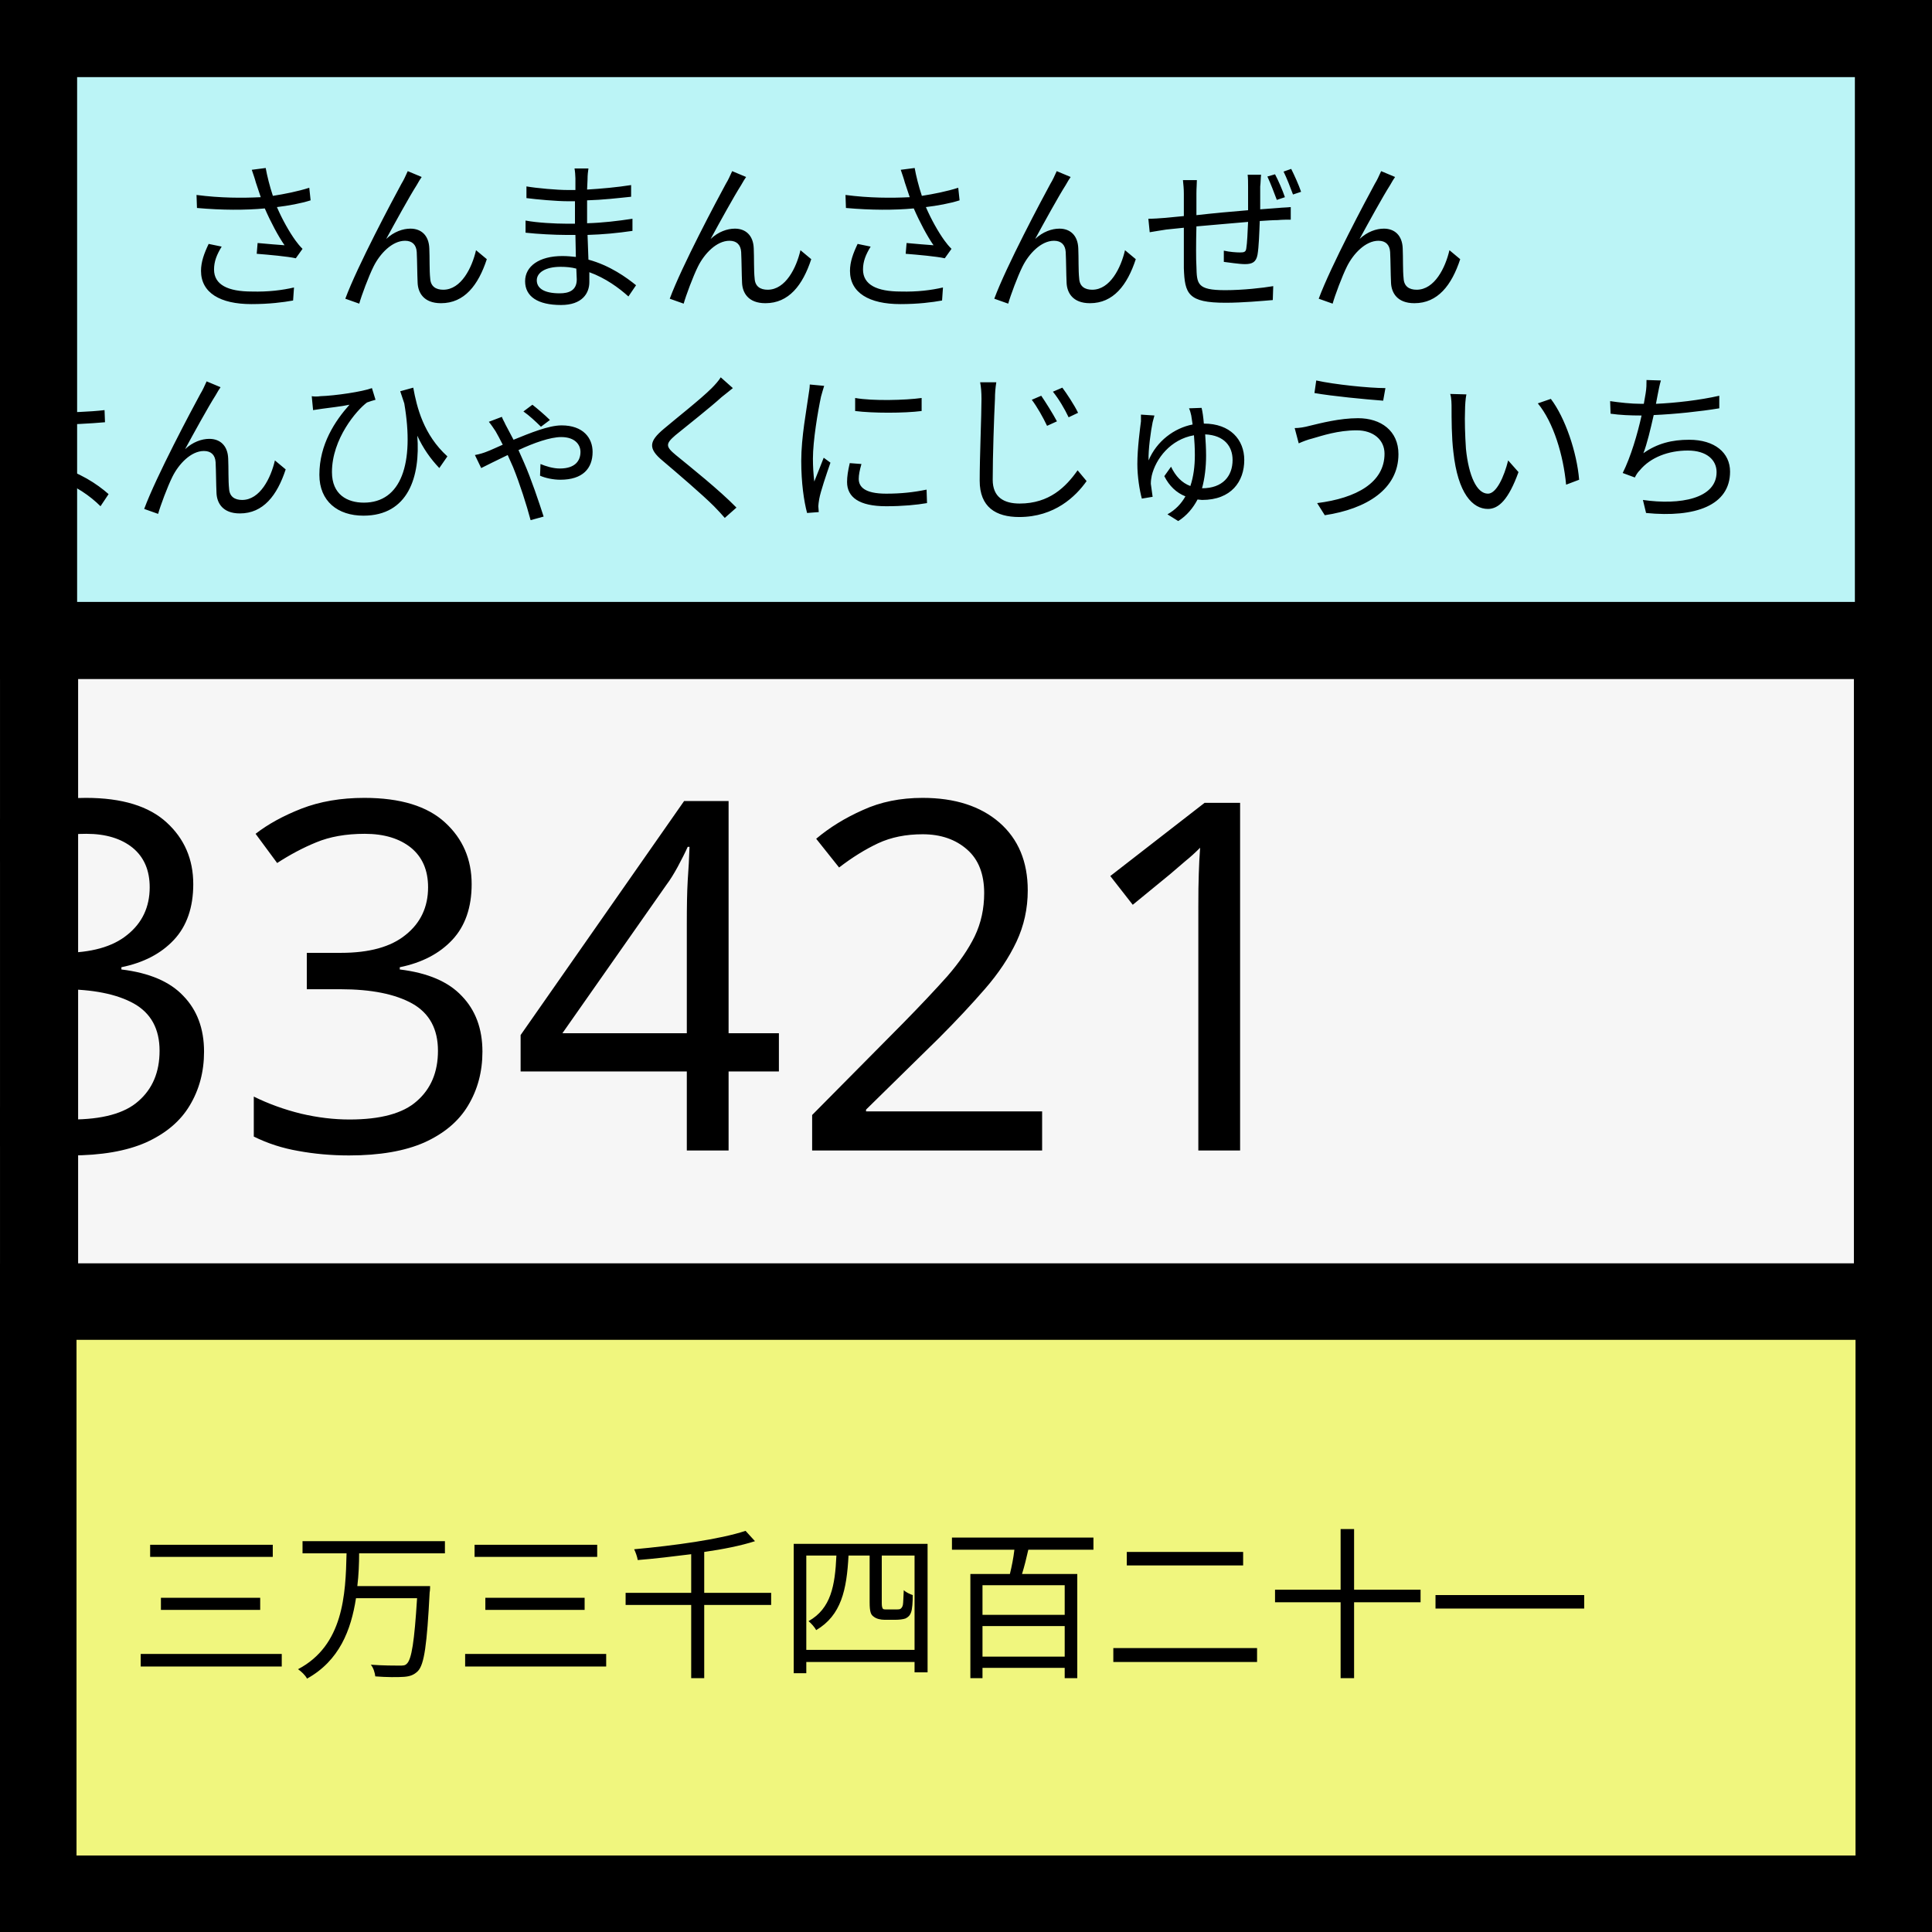
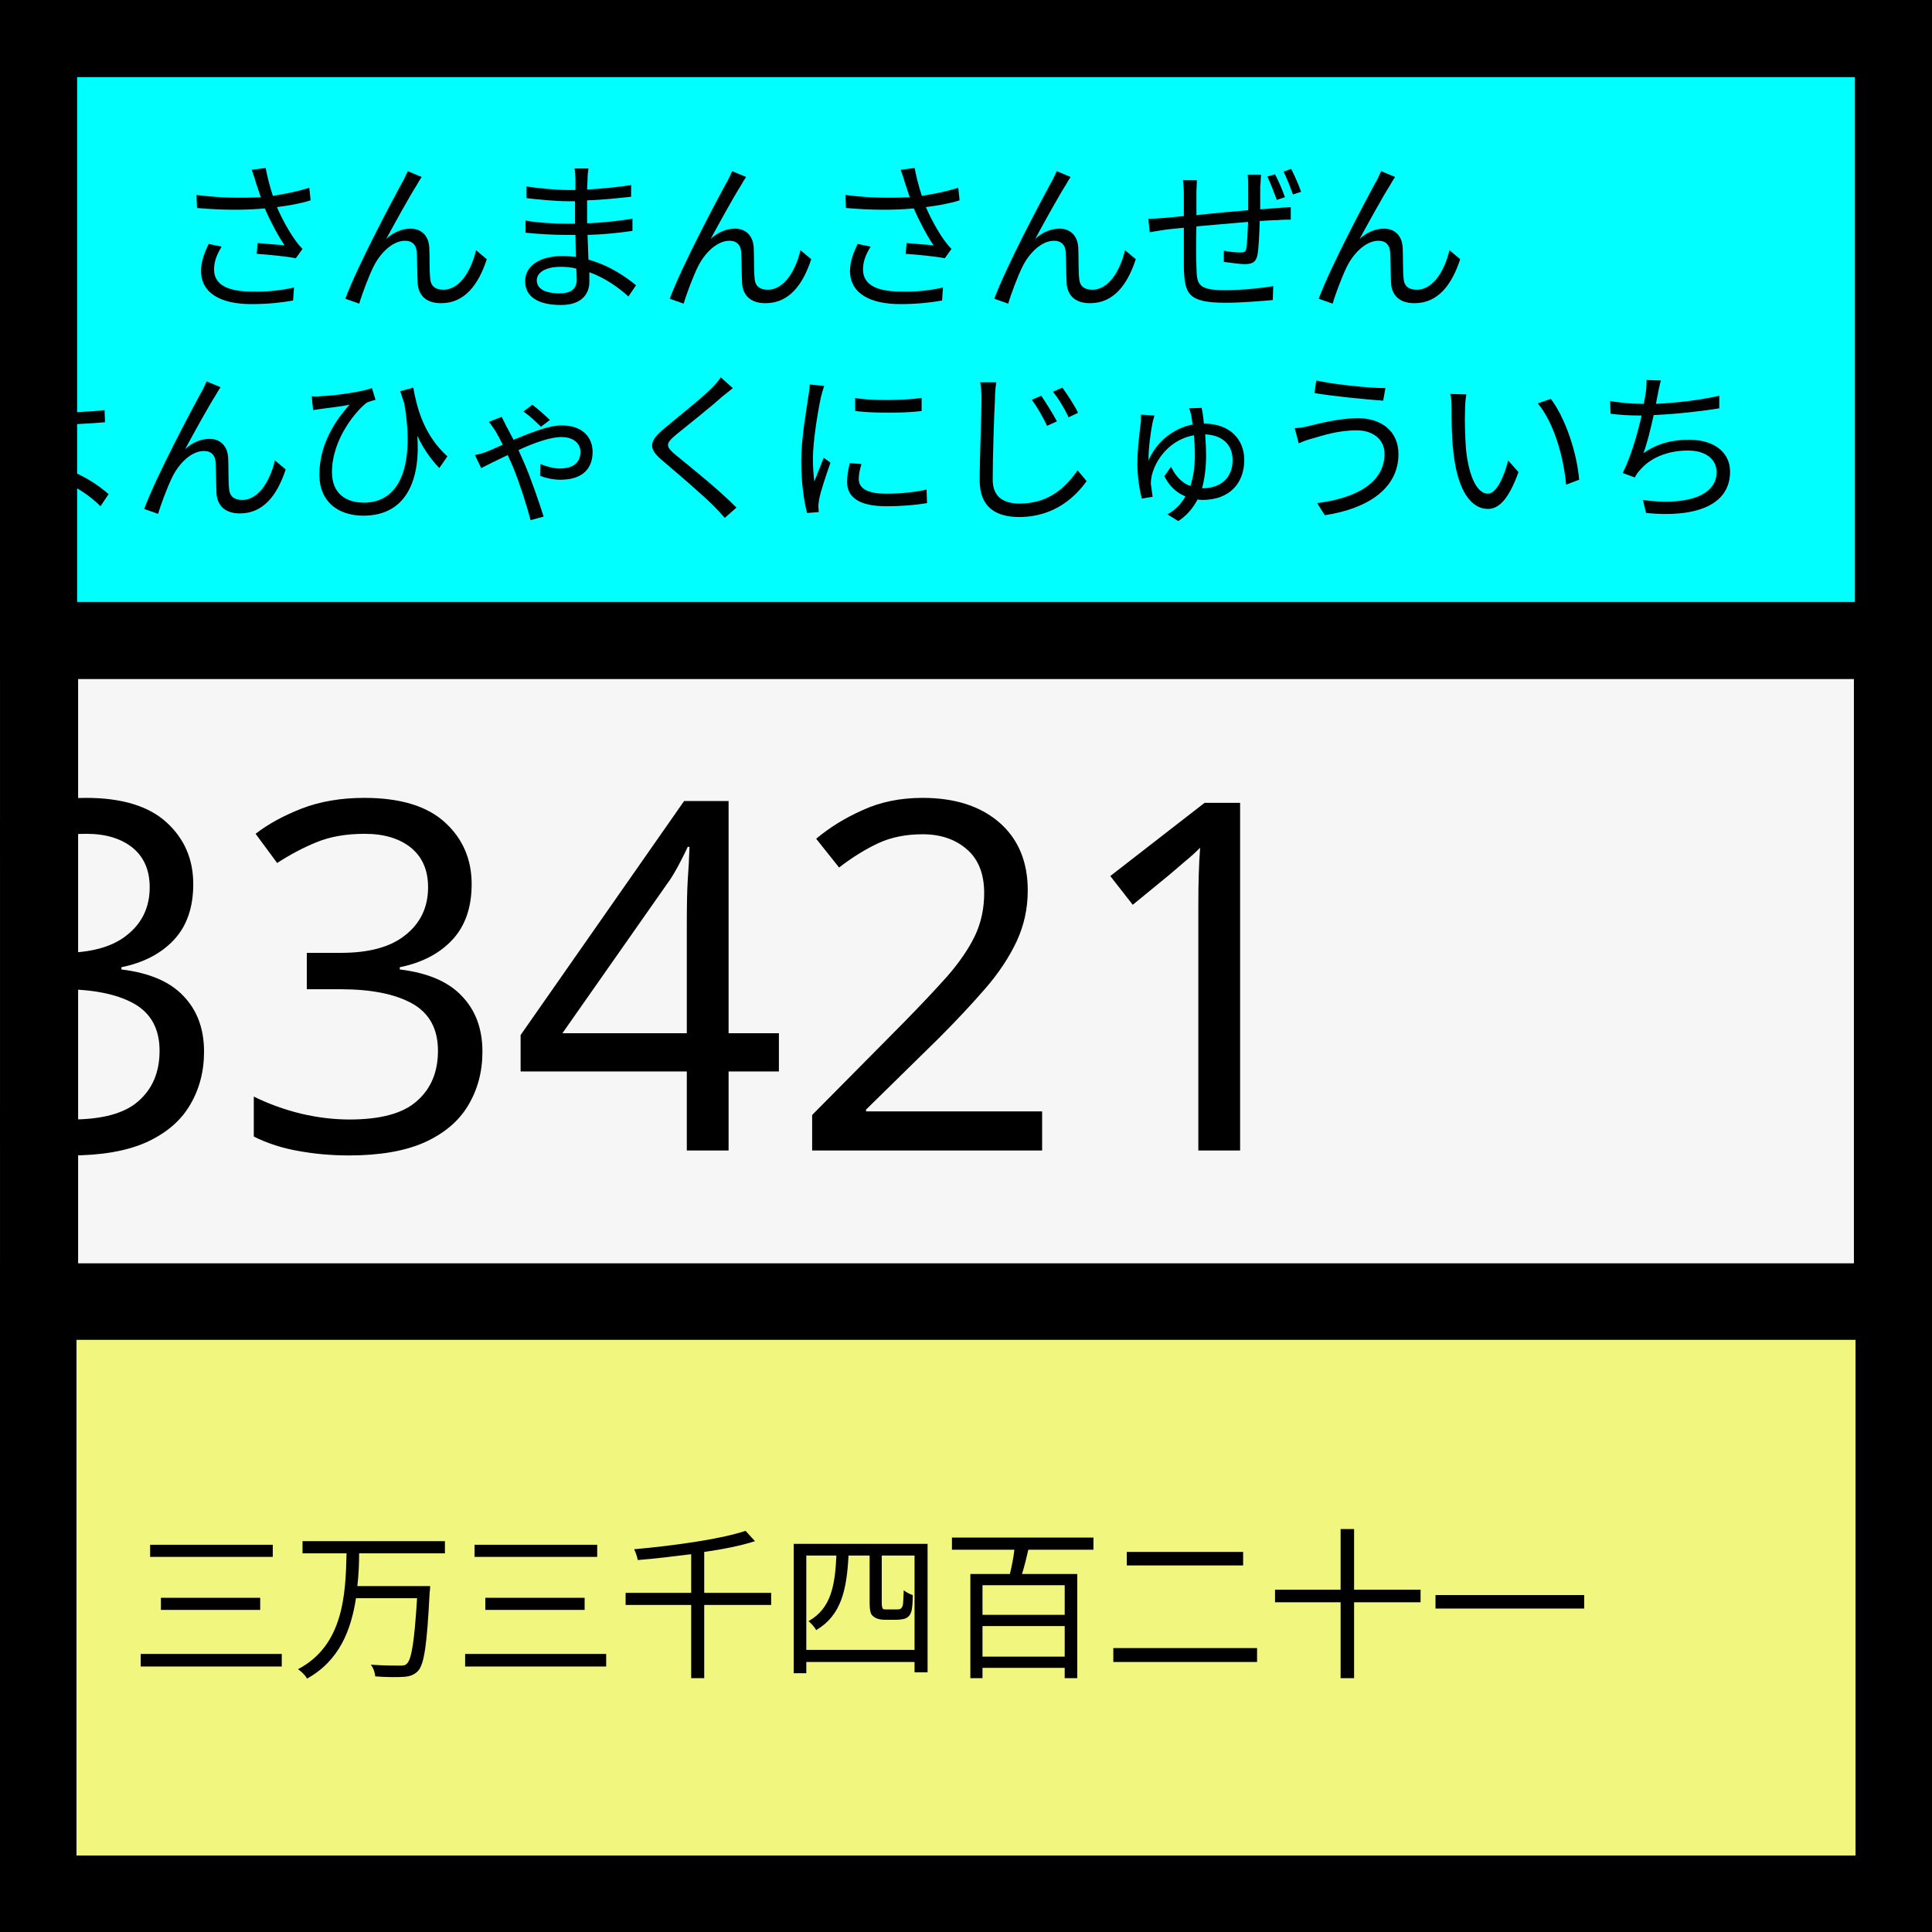
<svg xmlns="http://www.w3.org/2000/svg" width="254" height="254" viewBox="0 0 67.204 67.204" version="1.1" id="svg1">
  <defs id="defs1" />
  <g id="layer1">
    <rect style="fill:#f6f6f6;stroke:#000000;stroke-width:2.717;paint-order:fill markers stroke;stroke-dasharray:none" id="rect1" width="64.487" height="64.487" x="1.359" y="1.359" />
-     <rect style="fill:#bbf4f6;fill-opacity:1;stroke:#000000;stroke-width:2.683;stroke-dasharray:none;paint-order:fill markers stroke" id="rect1-3" width="64.522" height="20.938" x="1.341" y="1.341" />
+     <rect style="fill:#00ffff;fill-opacity:1;stroke:#000000;stroke-width:2.683;stroke-dasharray:none;paint-order:fill markers stroke" id="rect1-3" width="64.522" height="20.938" x="1.341" y="1.341" />
    <rect style="fill:#f0f67e;fill-opacity:1;stroke:#000000;stroke-width:2.661;stroke-dasharray:none;paint-order:fill markers stroke" id="rect1-3-2" width="64.543" height="20.599" x="1.331" y="45.275" />
    <text xml:space="preserve" style="font-size:16.933px;line-height:1.25;font-family:sans-serif;text-align:center;letter-spacing:0px;word-spacing:0px;text-anchor:middle;stroke-width:0.265" x="33.598" y="40.018" id="text1">
-       <tspan id="tspan1" style="font-style:normal;font-variant:normal;font-weight:normal;font-stretch:normal;font-size:16.933px;font-family:'BIZ UDPゴシック';-inkscape-font-specification:'BIZ UDPゴシック';text-align:center;text-anchor:middle;stroke-width:0.265" x="33.598" y="40.018">33421</tspan>
+       <tspan id="tspan1" style="font-style:normal;font-variant:normal;font-weight:normal;font-stretch:normal;font-size:16.933px;font-family:'モトヤ教科書3等幅';-inkscape-font-specification:'モトヤ教科書3等幅';text-align:center;text-anchor:middle;stroke-width:0.265" x="33.598" y="40.018">33421</tspan>
    </text>
    <text xml:space="preserve" style="font-size:5.644px;line-height:1.25;font-family:sans-serif;text-align:center;letter-spacing:0px;word-spacing:0px;text-anchor:middle;stroke-width:0.265" x="33.657" y="10.343" id="text1-0">
      <tspan id="tspan1-4" style="font-style:normal;font-variant:normal;font-weight:normal;font-stretch:normal;font-size:5.644px;font-family:'BIZ UDPゴシック';-inkscape-font-specification:'BIZ UDPゴシック';text-align:center;text-anchor:middle;stroke-width:0.265" x="33.657" y="10.343">さんまんさんぜん</tspan>
      <tspan style="font-style:normal;font-variant:normal;font-weight:normal;font-stretch:normal;font-size:5.644px;font-family:'BIZ UDPゴシック';-inkscape-font-specification:'BIZ UDPゴシック';text-align:center;text-anchor:middle;stroke-width:0.265" x="33.657" y="17.657" id="tspan2">よんひゃくにじゅういち</tspan>
    </text>
    <text xml:space="preserve" style="font-size:5.644px;line-height:1.25;font-family:sans-serif;text-align:center;letter-spacing:0px;word-spacing:0px;text-anchor:middle;stroke-width:0.265" x="33.602" y="57.923" id="text1-0-2">
      <tspan id="tspan1-4-3" style="font-style:normal;font-variant:normal;font-weight:normal;font-stretch:normal;font-size:5.644px;font-family:'BIZ UDPゴシック';-inkscape-font-specification:'BIZ UDPゴシック';text-align:center;text-anchor:middle;stroke-width:0.265" x="33.602" y="57.923">三万三千四百二十一</tspan>
    </text>
  </g>
</svg>
